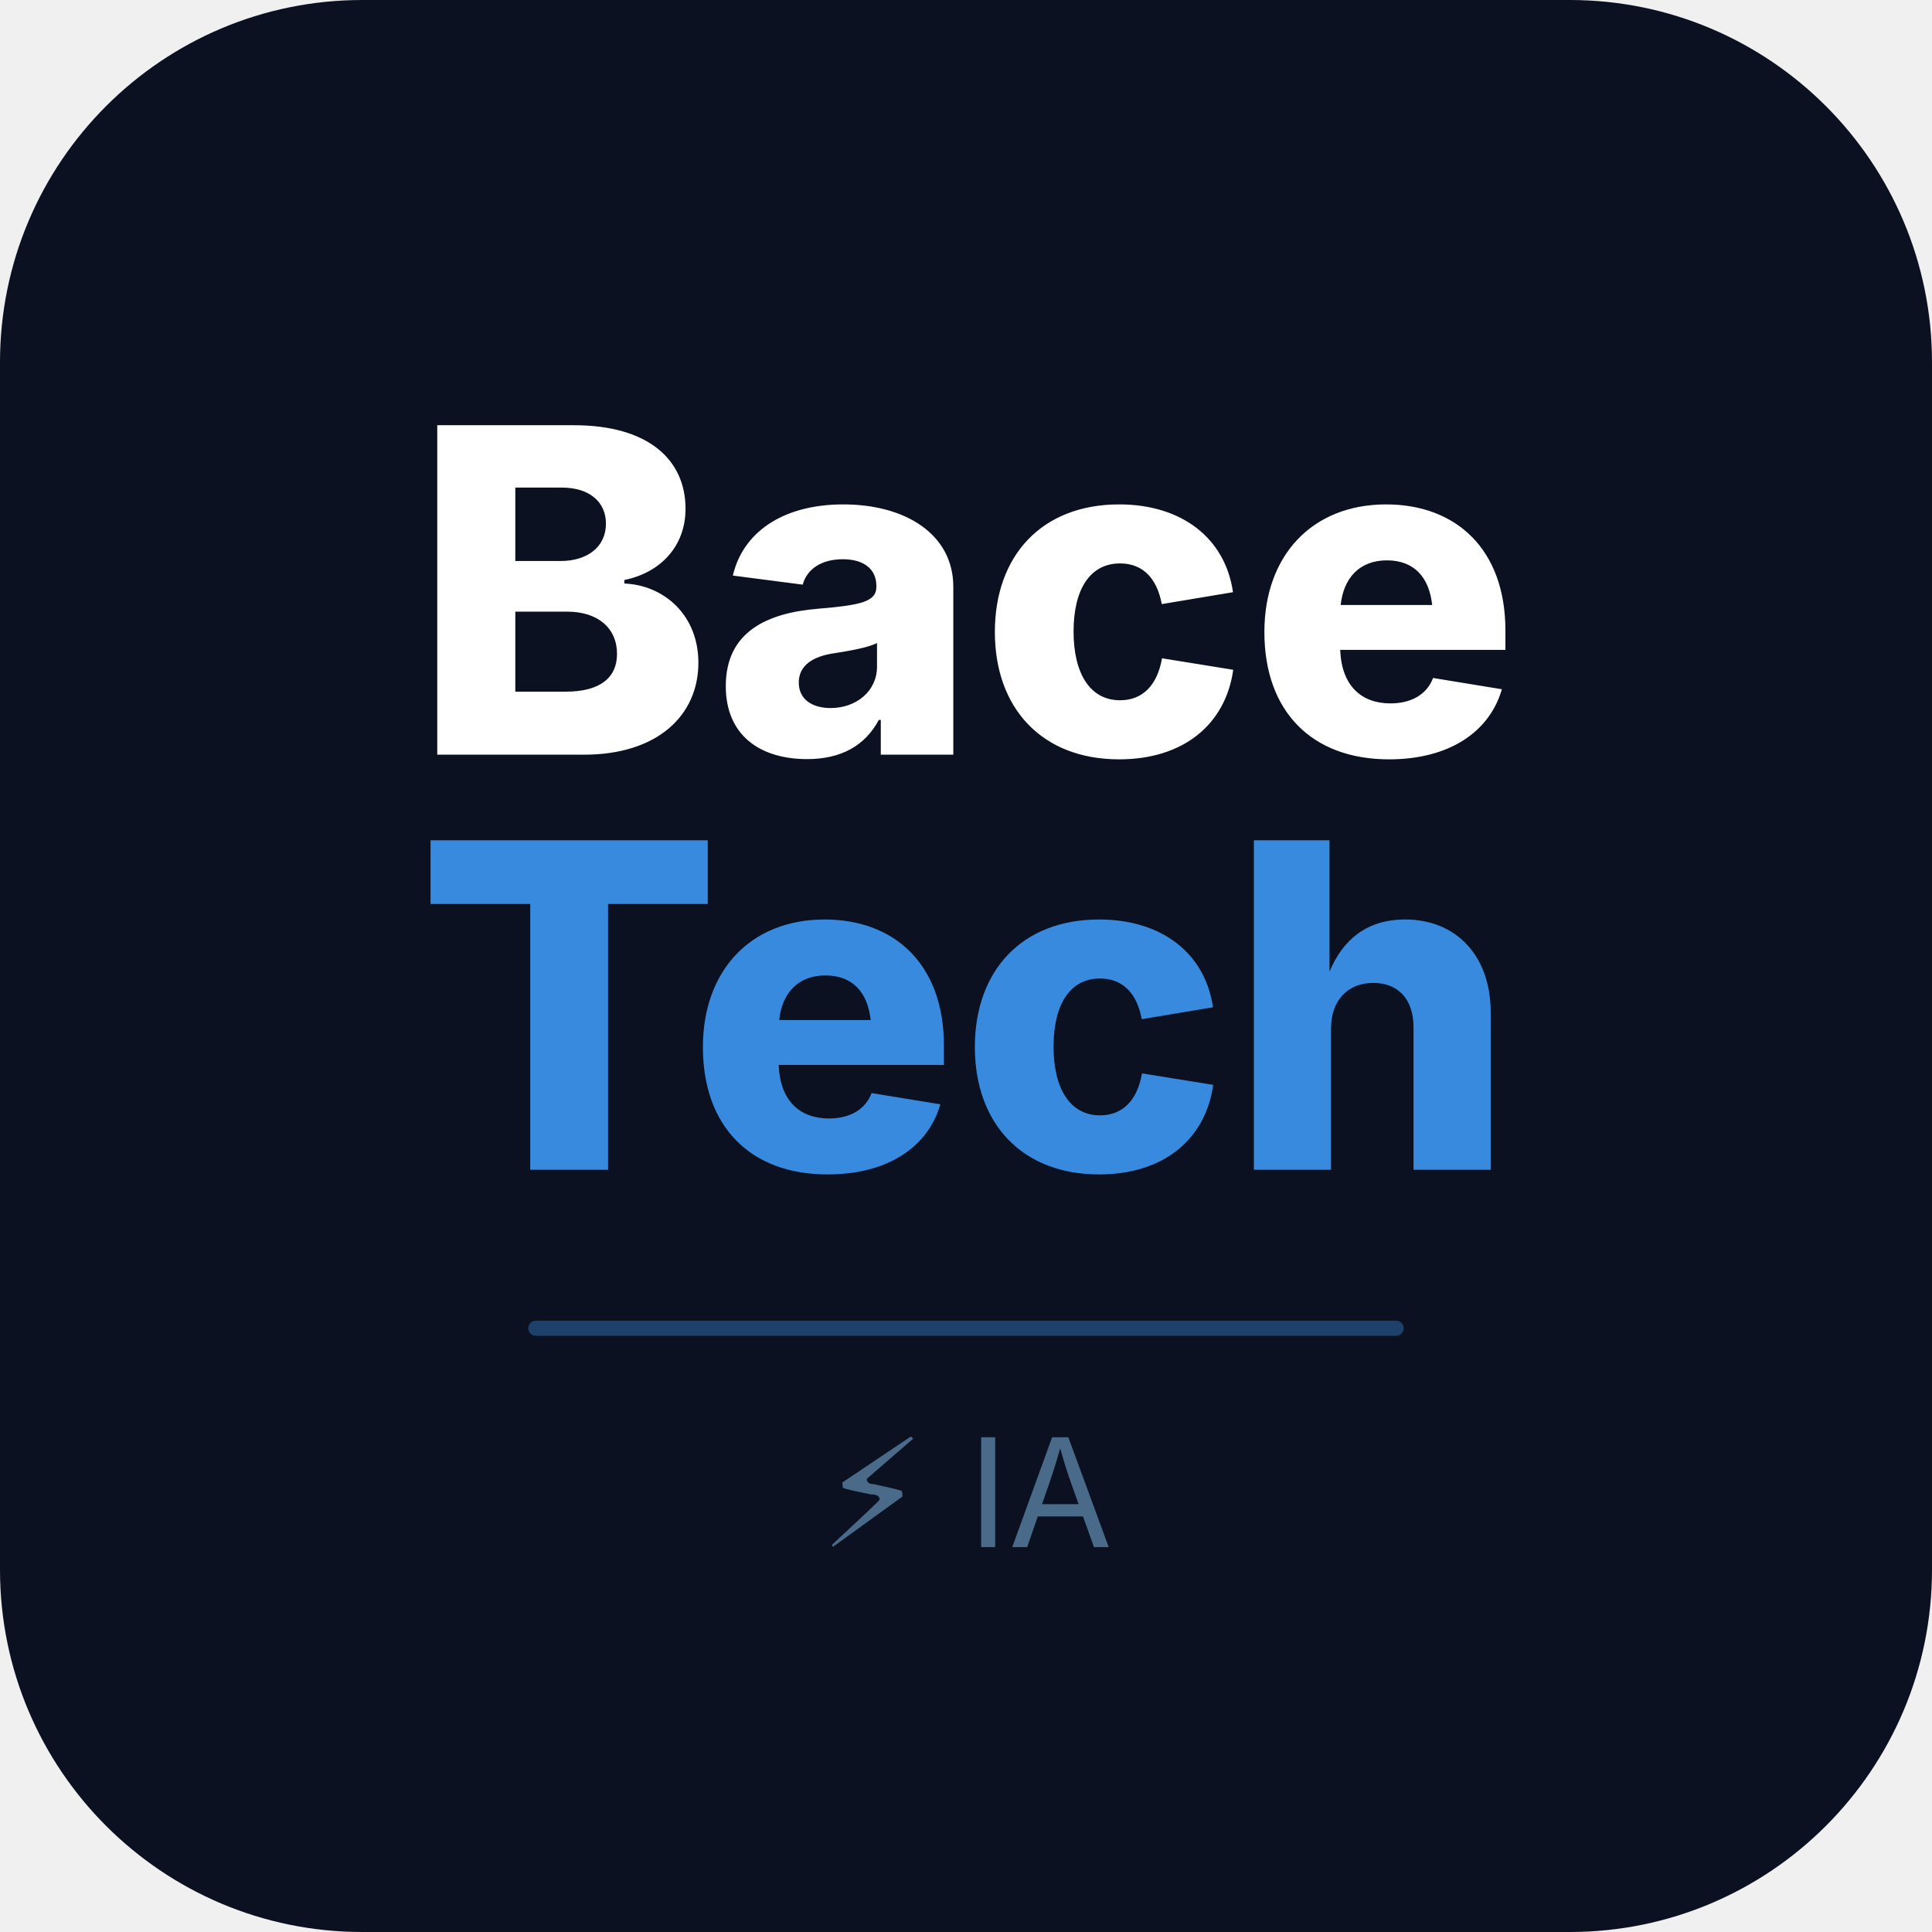
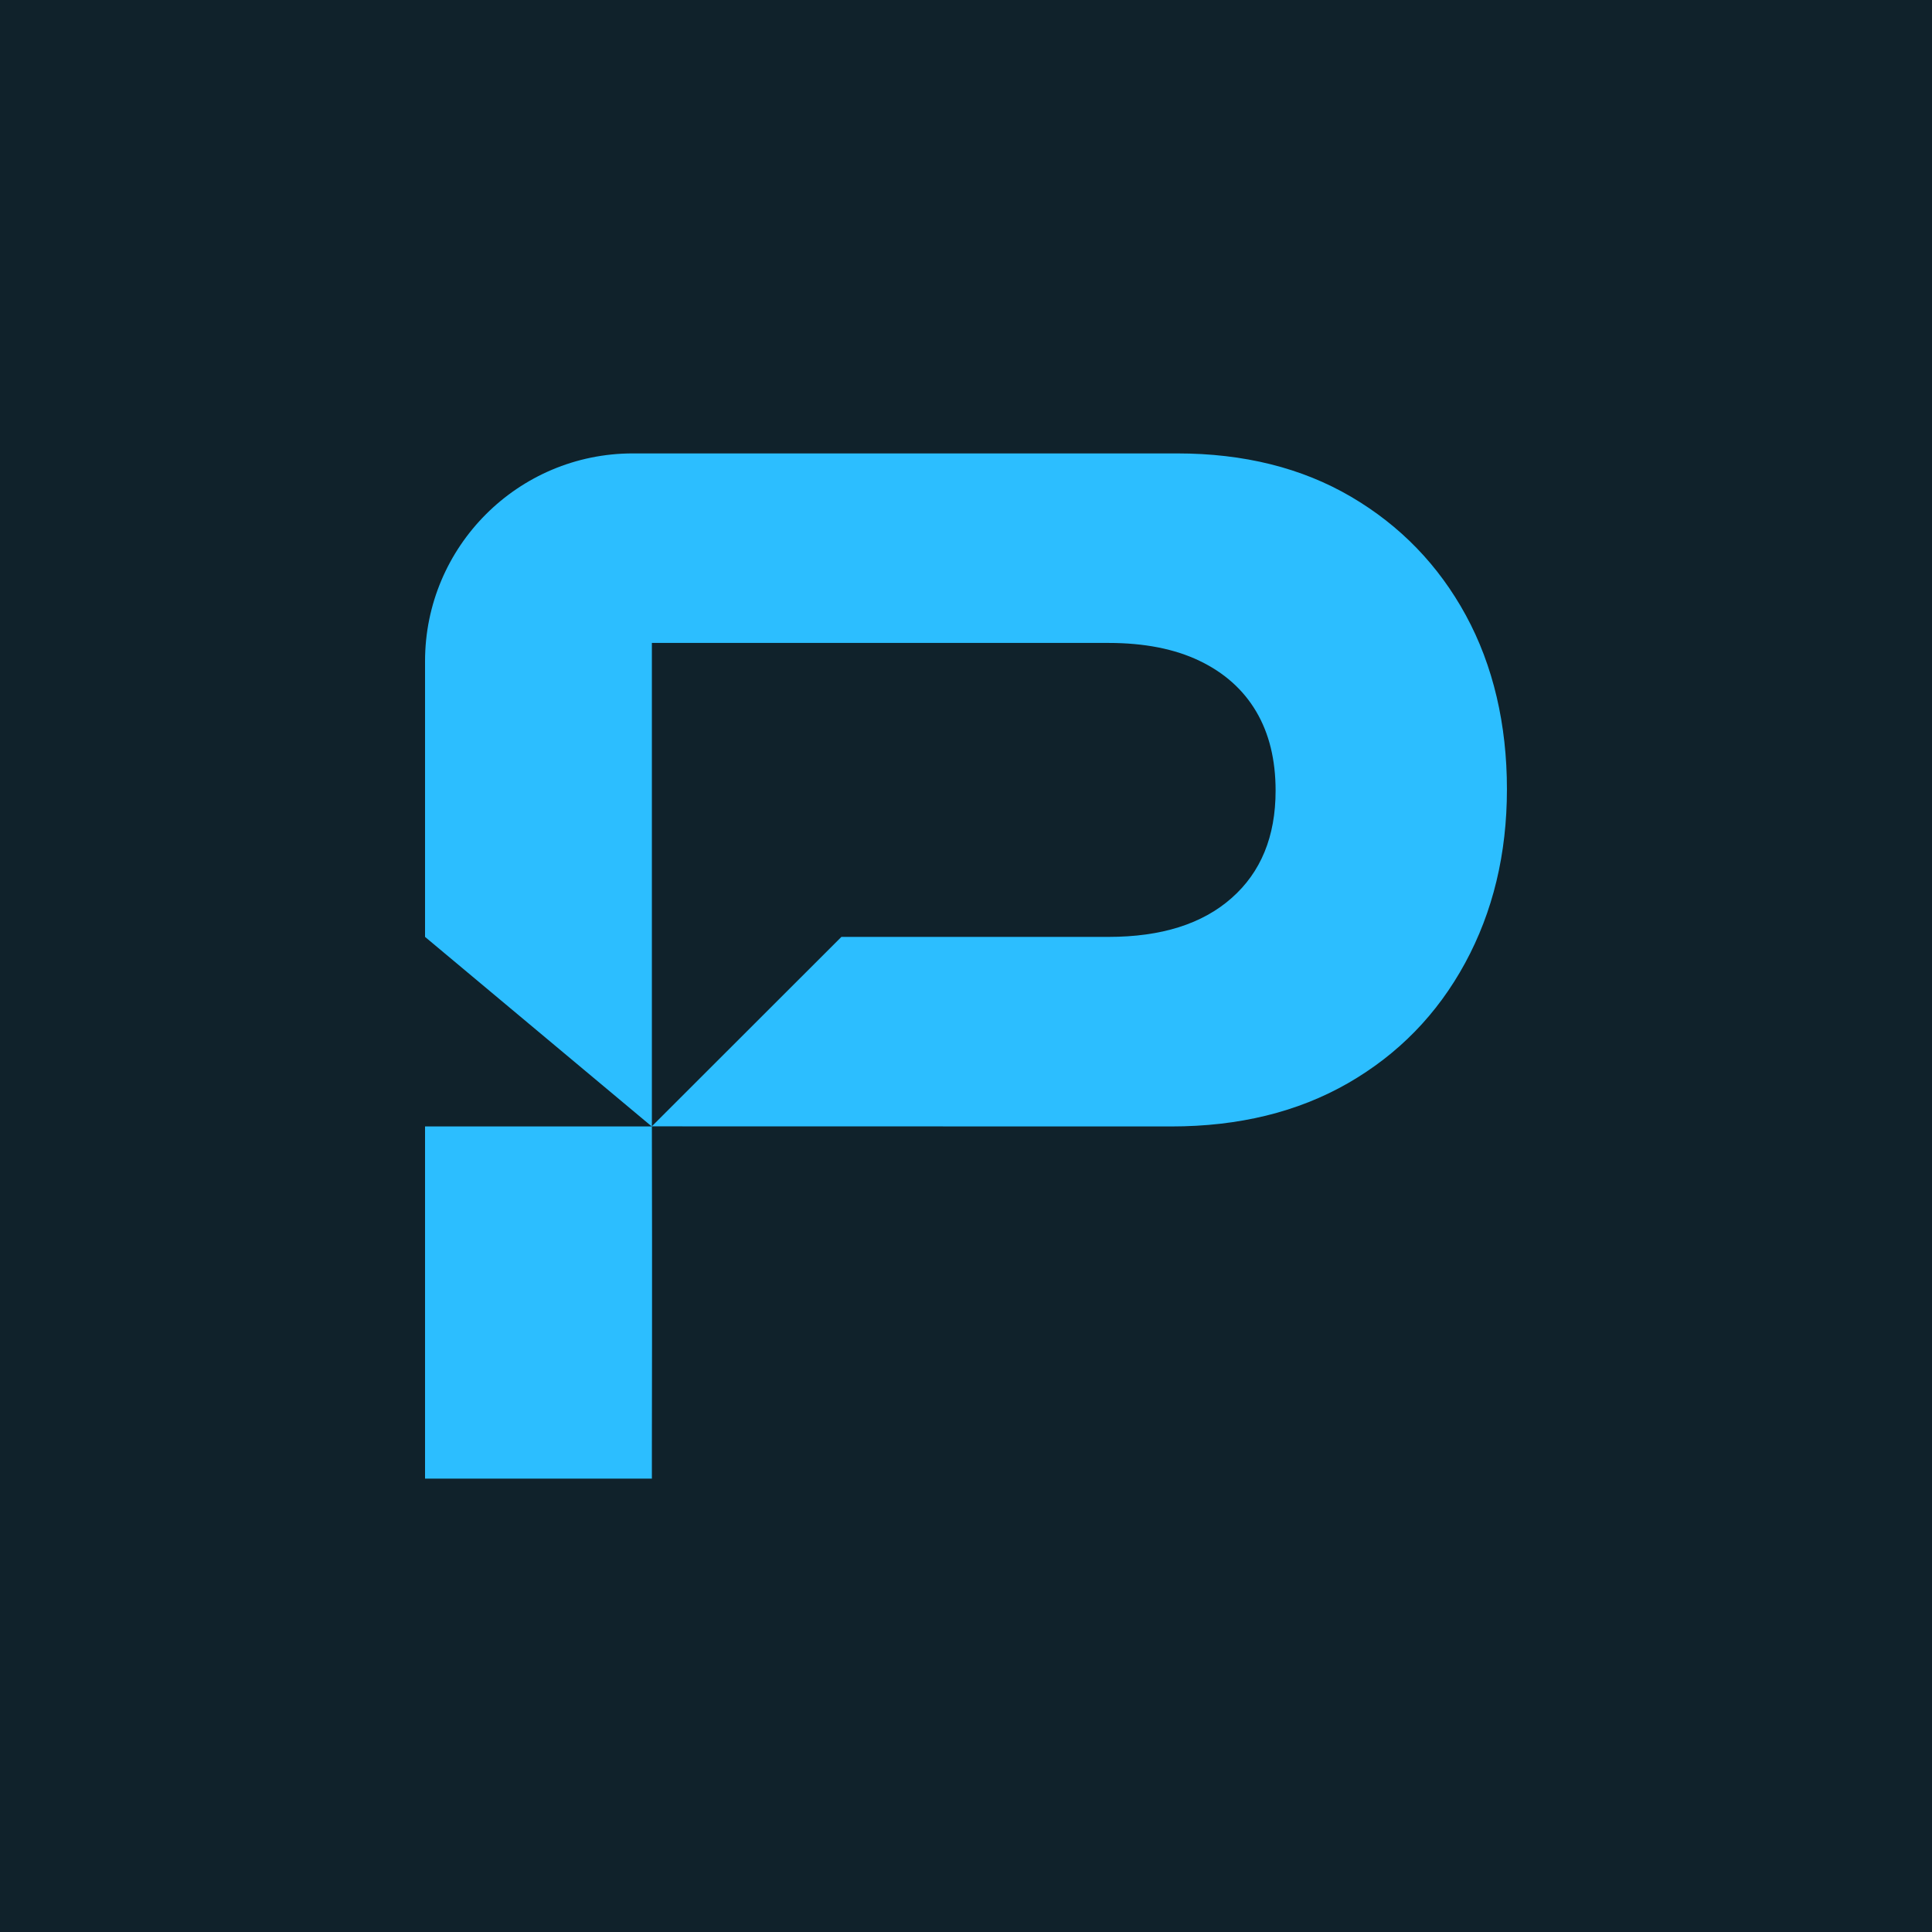
<svg xmlns="http://www.w3.org/2000/svg" width="512" height="512" viewBox="0 0 512 512">
-   <rect width="512" height="512" rx="96" fill="#0B1120" />
-   <text x="256" y="200" text-anchor="middle" font-family="system-ui,-apple-system,sans-serif" font-size="120" font-weight="800" fill="#ffffff">Bace</text>
-   <text x="256" y="310" text-anchor="middle" font-family="system-ui,-apple-system,sans-serif" font-size="120" font-weight="800" fill="#378add">Tech</text>
-   <rect x="140" y="350" width="232" height="4" rx="2" fill="#378add" opacity="0.4" />
-   <text x="256" y="410" text-anchor="middle" font-family="system-ui,-apple-system,sans-serif" font-size="40" fill="#4a6a8a">⚡ IA</text>
+   <rect width="512" height="512" fill="#10222b" />
+   <g transform="translate(112.64,120.15) scale(0.88848)" fill="#2cbeff">
+     <path d="M67.65,200.75H0v105.05h67.66v-9.23s.12-52.48,0-95.83ZM67.66,305.81V56.54h136.2c10.68,0,19.73,1.78,27.15,5.34,7.41,3.55,13.05,8.6,16.91,15.13,3.86,6.54,5.78,14.39,5.78,23.59,0,13.65-4.38,24.33-13.14,32.05-8.75,7.73-20.98,11.57-36.71,11.57h-79.66l-56.55,56.51,154.91.03c20.18,0,37.74-4.3,52.73-12.9,14.99-8.62,26.63-20.55,34.94-35.83,8.3-15.28,12.48-32.56,12.48-51.86s-4.09-36.87-12.25-51.87c-8.16-14.97-19.59-26.77-34.27-35.38-14.68-8.6-31.97-12.91-51.86-12.91H62C27.77,0,0,27.77,0,62v82.22l67.61,56.53" />
+   </g>
</svg>
